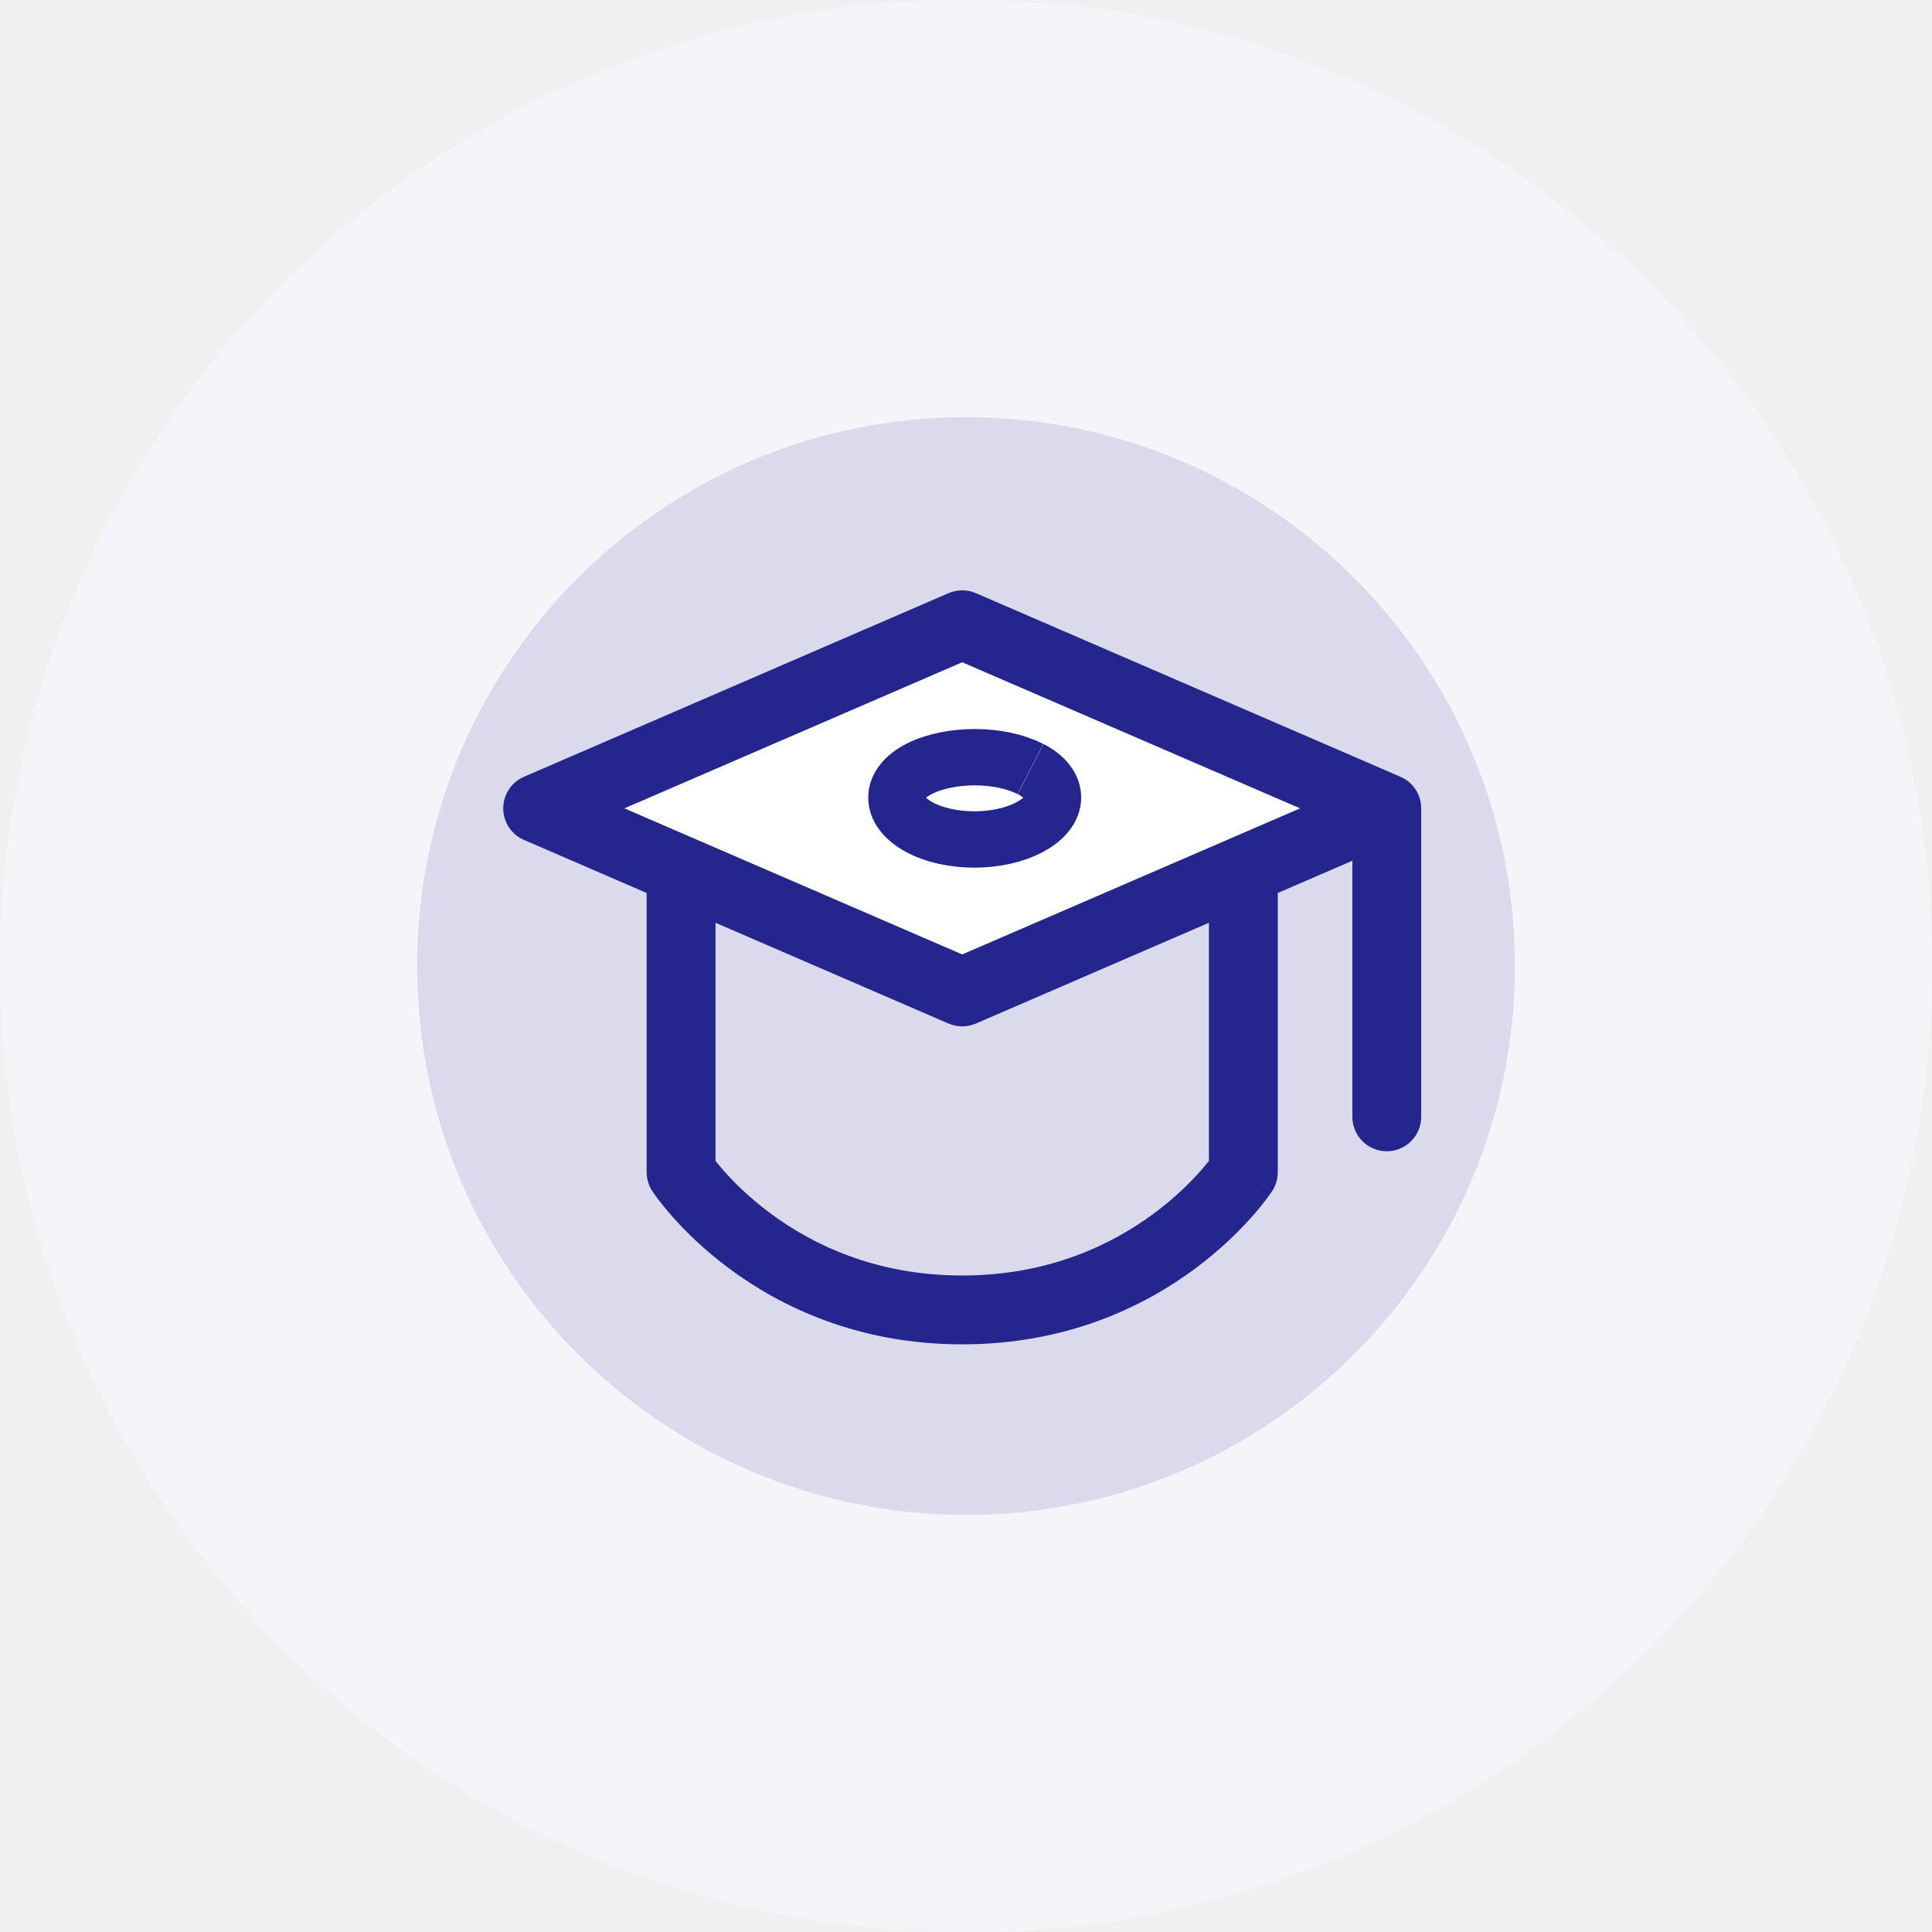
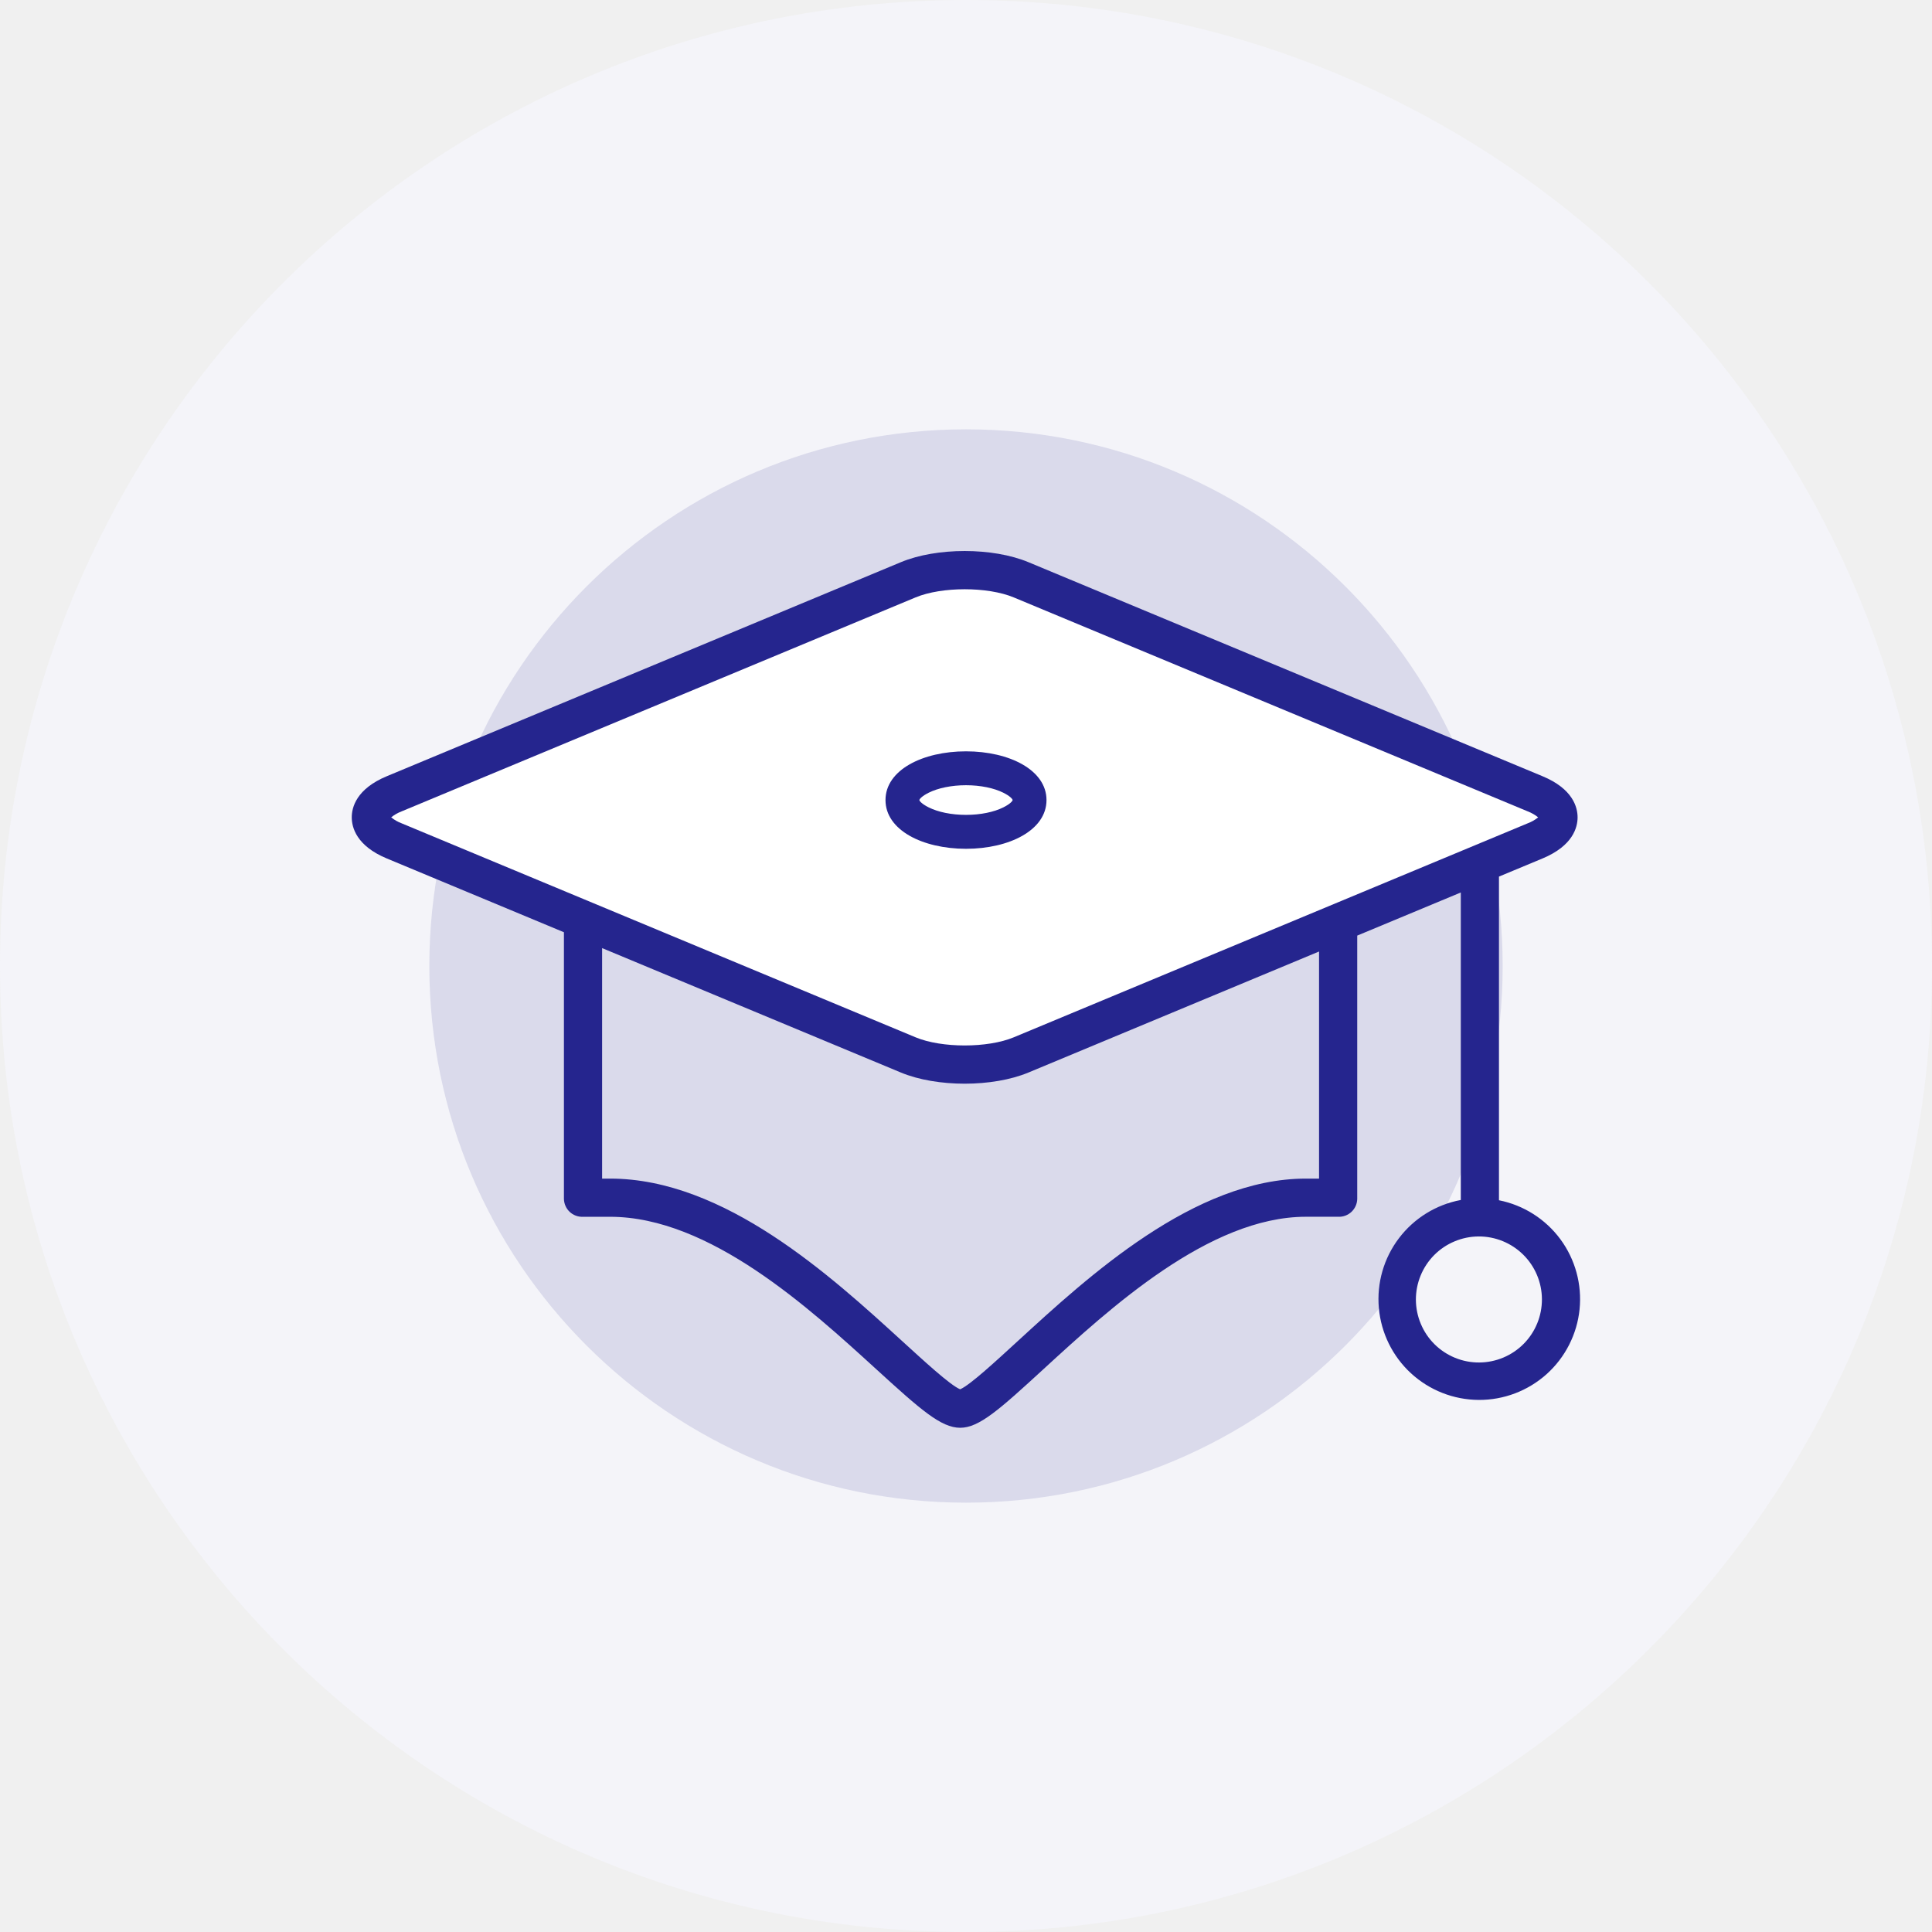
<svg xmlns="http://www.w3.org/2000/svg" width="72" height="72" viewBox="0 0 72 72" fill="none">
-   <path fill-rule="evenodd" clip-rule="evenodd" d="M72 36C72 55.882 55.882 72 36 72C16.118 72 0 55.882 0 36C0 16.118 16.118 0 36 0C55.882 0 72 16.118 72 36Z" fill="#F4F4F9" />
-   <path opacity="0.3" d="M36.002 56.457C47.299 56.457 56.457 47.299 56.457 36.002C56.457 24.705 47.299 15.547 36.002 15.547C24.705 15.547 15.547 24.705 15.547 36.002C15.547 47.299 24.705 56.457 36.002 56.457Z" fill="#9F9FCD" />
-   <path d="M35.859 23.582L49.246 29.829L35.859 36.076L22.473 29.829L35.859 23.582Z" fill="white" />
-   <path fill-rule="evenodd" clip-rule="evenodd" d="M36.368 22.105C36.043 21.965 35.675 21.965 35.35 22.105L19.528 28.948C19.058 29.151 18.754 29.613 18.754 30.125C18.754 30.637 19.058 31.099 19.528 31.302L24.099 33.279V43.686C24.099 43.935 24.172 44.179 24.308 44.388L25.382 43.686C24.308 44.388 24.308 44.387 24.308 44.388L24.31 44.39L24.312 44.393L24.316 44.4L24.329 44.419C24.34 44.434 24.354 44.455 24.371 44.479C24.405 44.528 24.453 44.595 24.515 44.678C24.64 44.843 24.82 45.07 25.057 45.338C25.531 45.873 26.237 46.578 27.186 47.282C29.088 48.694 31.969 50.1 35.859 50.1C39.749 50.1 42.63 48.694 44.533 47.282C45.481 46.578 46.187 45.873 46.661 45.338C46.898 45.07 47.079 44.843 47.203 44.678C47.265 44.595 47.313 44.528 47.347 44.479C47.365 44.455 47.379 44.434 47.389 44.419L47.402 44.4L47.407 44.393L47.408 44.39C47.409 44.389 47.41 44.388 46.336 43.686L47.41 44.388C47.546 44.179 47.619 43.935 47.619 43.686V33.279L50.399 32.077V41.621C50.399 42.33 50.973 42.904 51.681 42.904C52.39 42.904 52.964 42.33 52.964 41.621V30.128C52.964 30.129 52.964 30.128 52.964 30.128C52.964 30.128 52.964 30.125 52.964 30.125C52.964 29.613 52.66 29.151 52.191 28.948L36.368 22.105ZM45.053 34.389L36.368 38.145C36.043 38.285 35.675 38.285 35.35 38.145L26.665 34.389V43.264C26.746 43.366 26.851 43.493 26.978 43.637C27.356 44.064 27.934 44.642 28.714 45.221C30.27 46.375 32.627 47.534 35.859 47.534C39.091 47.534 41.448 46.375 43.004 45.221C43.785 44.642 44.362 44.064 44.74 43.637C44.868 43.493 44.972 43.366 45.053 43.264V34.389ZM35.859 35.569L23.269 30.125L35.859 24.681L48.449 30.125L35.859 35.569Z" fill="#25258E" />
-   <path d="M38.41 28.66C39.53 29.24 39.52 30.21 38.38 30.82C37.23 31.44 35.39 31.44 34.25 30.82C33.11 30.19 33.13 29.22 34.28 28.64C35.44 28.07 37.28 28.08 38.4 28.66" stroke="#25258E" stroke-width="2.1" />
+   <g clip-path="url(#clip0_232_2)">
+     <path fill-rule="evenodd" clip-rule="evenodd" d="M72 36C72 55.882 55.882 72 36 72C16.118 72 0 55.882 0 36C0 16.118 16.118 0 36 0C55.882 0 72 16.118 72 36Z" fill="#F4F4F9" />
+     <path d="M36 56C47.046 56 56 47.046 56 36C56 24.954 47.046 16 36 16C24.954 16 16 24.954 16 36C16 47.046 24.954 56 36 56Z" fill="#DADAEB" />
+     <path d="M14.578 30.462C14.693 30.368 14.823 30.294 14.961 30.242L34.12 22.265C35.095 21.859 36.806 21.859 37.78 22.265L56.94 30.241C57.078 30.294 57.207 30.368 57.323 30.461C57.208 30.555 57.078 30.629 56.939 30.681L37.781 38.658C36.806 39.064 35.095 39.064 34.12 38.658L14.961 30.681C14.823 30.629 14.693 30.556 14.578 30.462Z" fill="white" />
+     <path d="M13.5 30.5C13.621 30.396 13.758 30.313 13.903 30.254L34.073 21.341C35.1 20.886 36.901 20.886 37.927 21.341L58.097 30.254C58.242 30.313 58.379 30.396 58.5 30.5C58.38 30.603 58.244 30.686 58.097 30.745L37.927 39.659C36.9 40.114 35.099 40.114 34.073 39.659L13.903 30.745C13.756 30.686 13.62 30.603 13.5 30.5Z" fill="white" />
+     <path d="M36 31.632C34.388 31.632 33 30.938 33 29.816C33 28.694 34.388 28 36 28C37.612 28 39 28.694 39 29.816C39 30.938 37.612 31.632 36 31.632ZM36 30.368C36.543 30.368 37.044 30.263 37.392 30.088C37.642 29.964 37.737 29.851 37.737 29.816C37.737 29.78 37.642 29.668 37.392 29.543C37.044 29.369 36.543 29.263 36 29.263C35.457 29.263 34.956 29.369 34.608 29.543C34.358 29.668 34.263 29.78 34.263 29.816C34.263 29.851 34.358 29.964 34.608 30.088C34.956 30.263 35.457 30.368 36 30.368Z" fill="#25258E" />
+     <path d="M55.862 44.73V32.668L57.486 31.992C58.622 31.519 58.792 30.829 58.792 30.46C58.792 30.09 58.622 29.4 57.486 28.928L38.327 20.951C36.994 20.396 34.907 20.396 33.573 20.951L14.414 28.928C13.278 29.401 13.109 30.091 13.109 30.46C13.109 30.83 13.279 31.52 14.414 31.992L21.016 34.742V44.672C21.017 44.764 21.036 44.854 21.073 44.938C21.109 45.022 21.162 45.098 21.229 45.161C21.295 45.224 21.373 45.272 21.459 45.304C21.545 45.336 21.636 45.351 21.727 45.346H22.739C26.451 45.346 30.184 48.771 32.654 51.025C34.307 52.533 35.068 53.209 35.785 53.209C36.49 53.209 37.248 52.529 38.893 51.019C41.351 48.765 45.066 45.345 48.666 45.345H49.868C49.96 45.35 50.051 45.336 50.137 45.304C50.223 45.272 50.301 45.223 50.368 45.16C50.434 45.097 50.487 45.021 50.524 44.937C50.56 44.853 50.58 44.763 50.58 44.671V34.867L54.44 33.26V44.72C53.522 44.892 52.7 45.399 52.135 46.144C51.57 46.888 51.303 47.816 51.386 48.747C51.469 49.678 51.896 50.545 52.583 51.178C53.271 51.811 54.17 52.165 55.104 52.171C56.039 52.177 56.942 51.834 57.638 51.21C58.333 50.586 58.771 49.724 58.866 48.795C58.96 47.865 58.705 46.933 58.15 46.181C57.594 45.43 56.779 44.913 55.862 44.73ZM14.578 30.46C14.693 30.367 14.823 30.293 14.961 30.24L34.12 22.264C35.095 21.858 36.806 21.858 37.78 22.264L56.94 30.24C57.078 30.293 57.207 30.367 57.323 30.46C57.208 30.554 57.078 30.628 56.939 30.68L37.781 38.657C36.806 39.063 35.095 39.063 34.12 38.657L14.961 30.68C14.823 30.628 14.694 30.554 14.578 30.46ZM49.158 43.923H48.666C44.512 43.923 40.552 47.573 37.932 49.976C37.135 50.706 36.152 51.618 35.782 51.775C35.408 51.622 34.417 50.703 33.612 49.97C30.98 47.568 27.002 43.923 22.739 43.923H22.439V35.333L33.573 39.97C34.239 40.247 35.095 40.386 35.95 40.386C36.806 40.386 37.66 40.247 38.327 39.97L49.157 35.46V43.923H49.158ZM55.126 50.776C54.818 50.778 54.512 50.719 54.227 50.602C53.941 50.485 53.681 50.314 53.462 50.097C53.243 49.88 53.069 49.622 52.95 49.337C52.83 49.053 52.768 48.748 52.766 48.439C52.765 48.131 52.824 47.825 52.941 47.54C53.057 47.254 53.229 46.995 53.446 46.775C53.663 46.556 53.921 46.382 54.206 46.263C54.49 46.143 54.795 46.081 55.103 46.079C55.726 46.076 56.325 46.321 56.767 46.759C57.21 47.197 57.46 47.794 57.463 48.416C57.466 49.039 57.222 49.638 56.784 50.08C56.345 50.523 55.749 50.773 55.126 50.776Z" fill="#25258E" />
+   </g>
+   <defs>
+     <clipPath id="clip0_232_2">
+       <rect width="72" height="72" fill="white" />
+     </clipPath>
+   </defs>
</svg>
